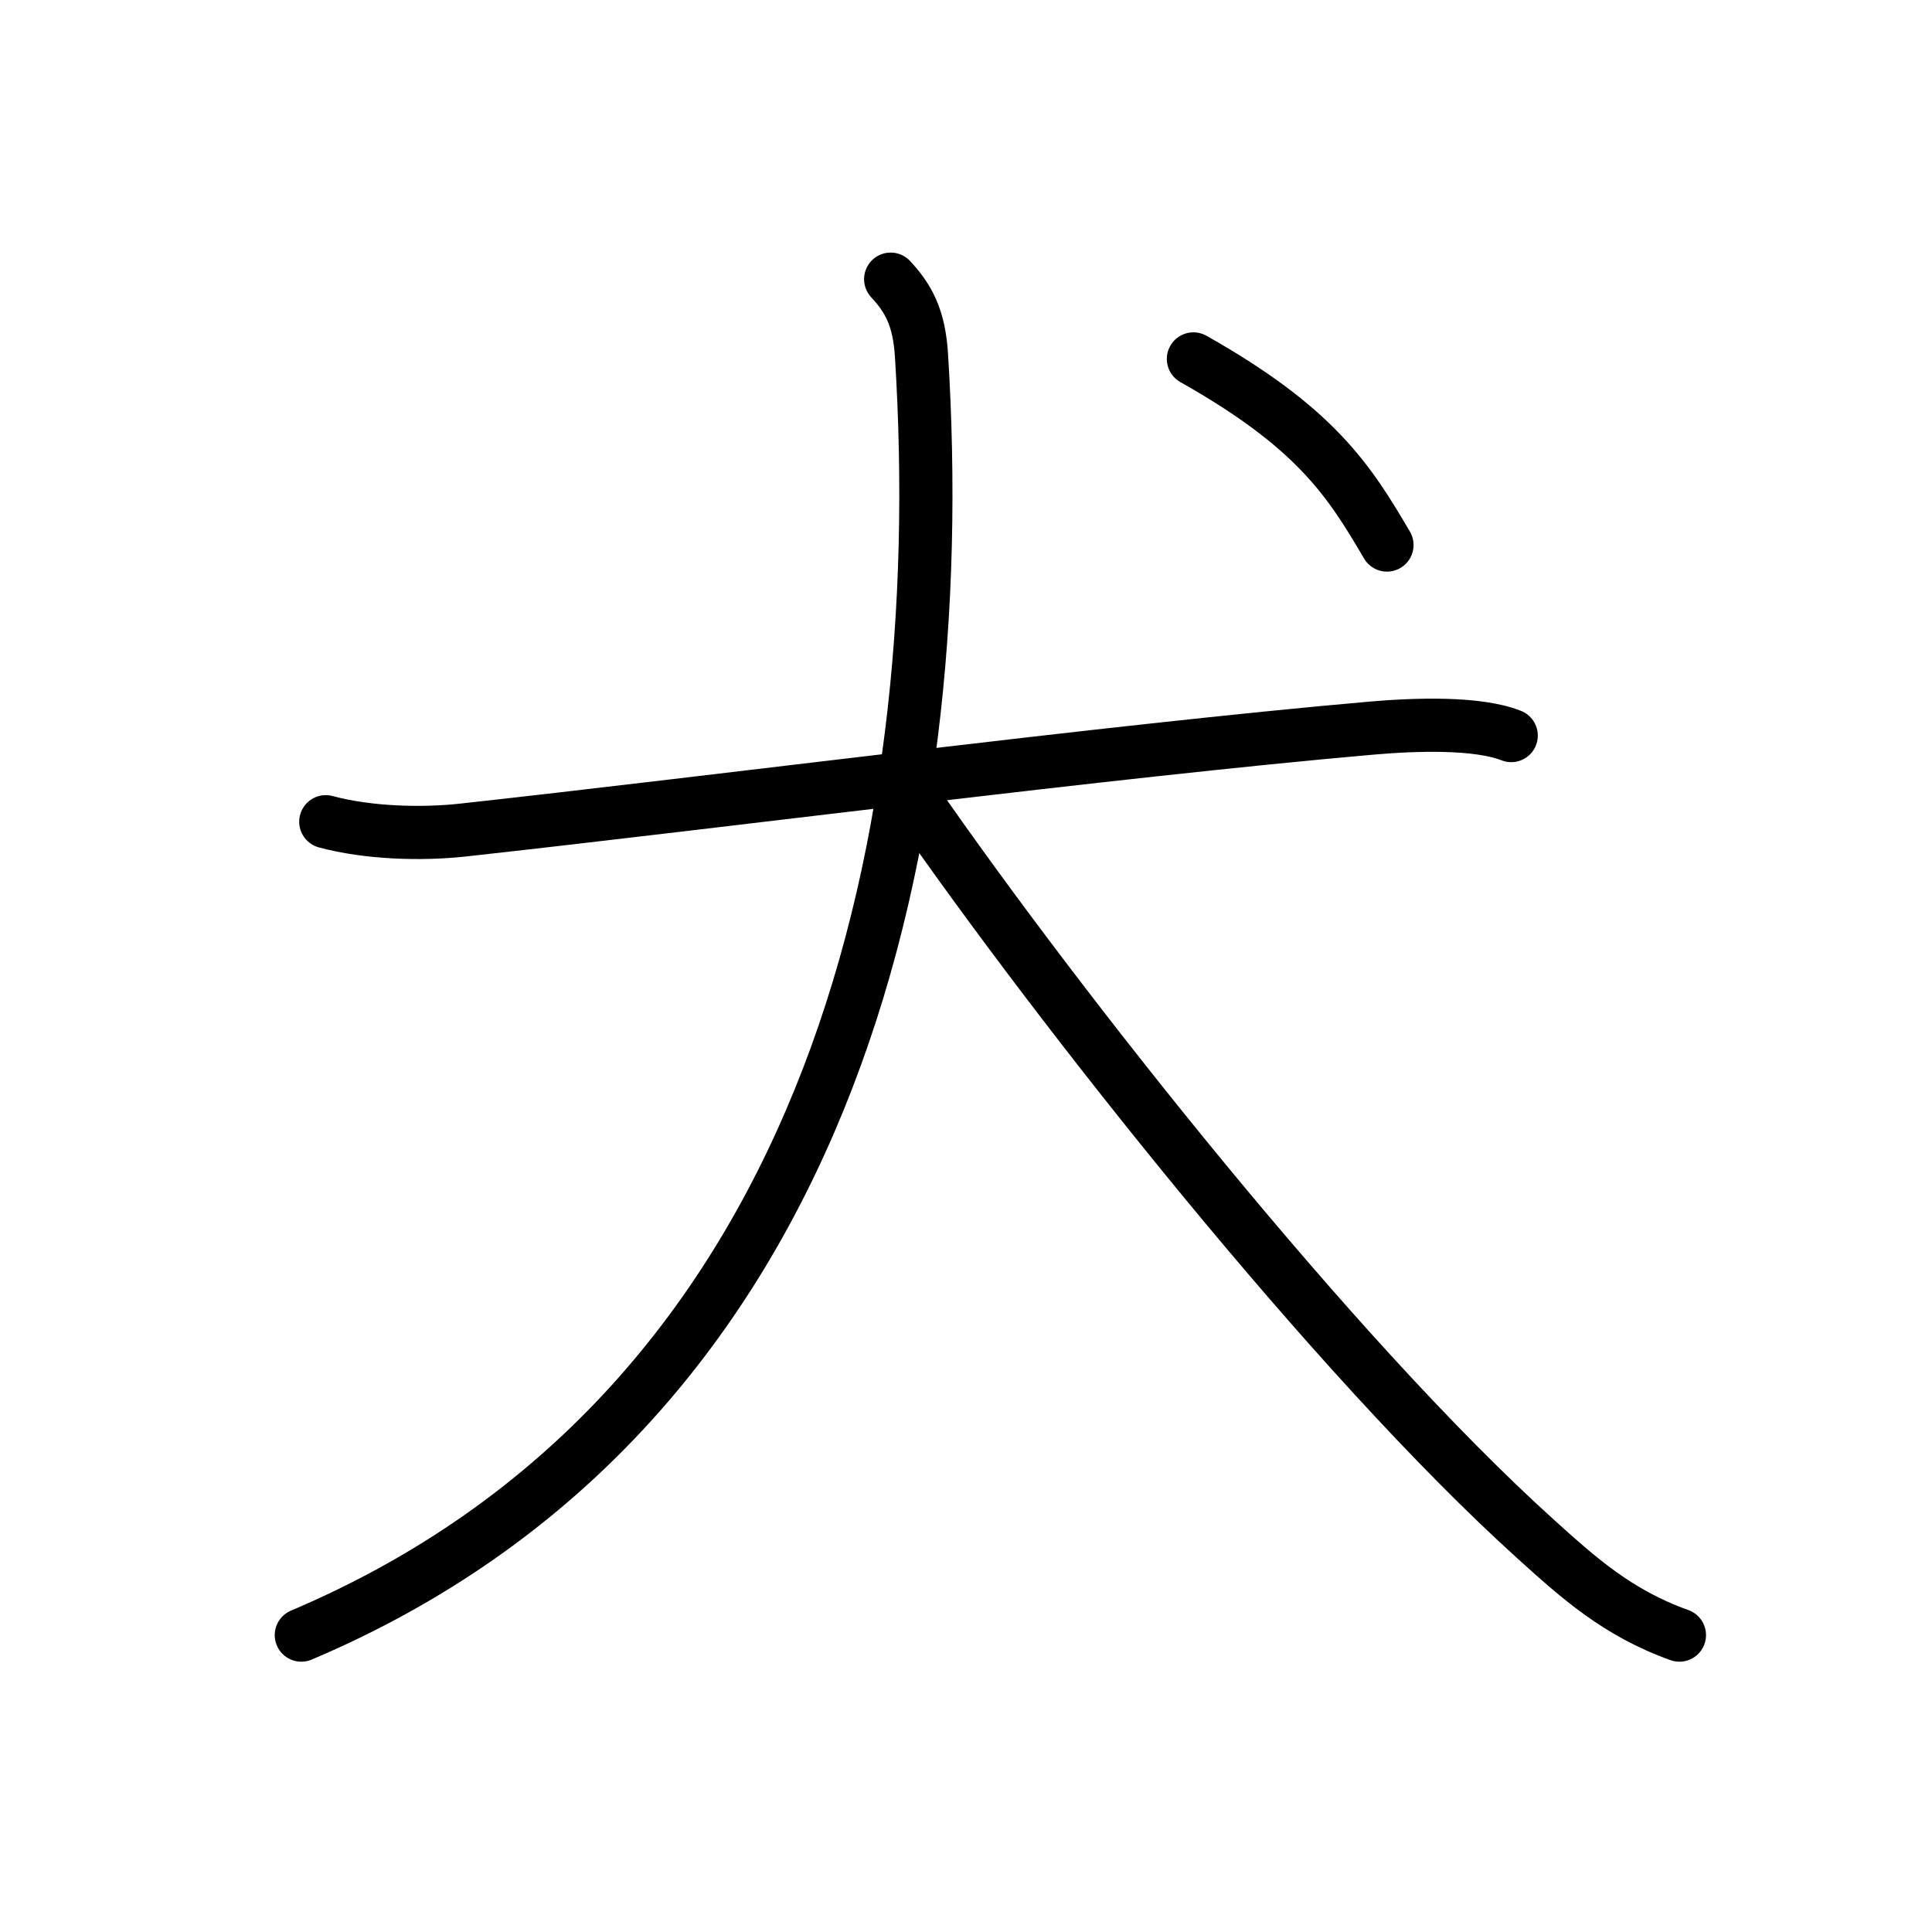
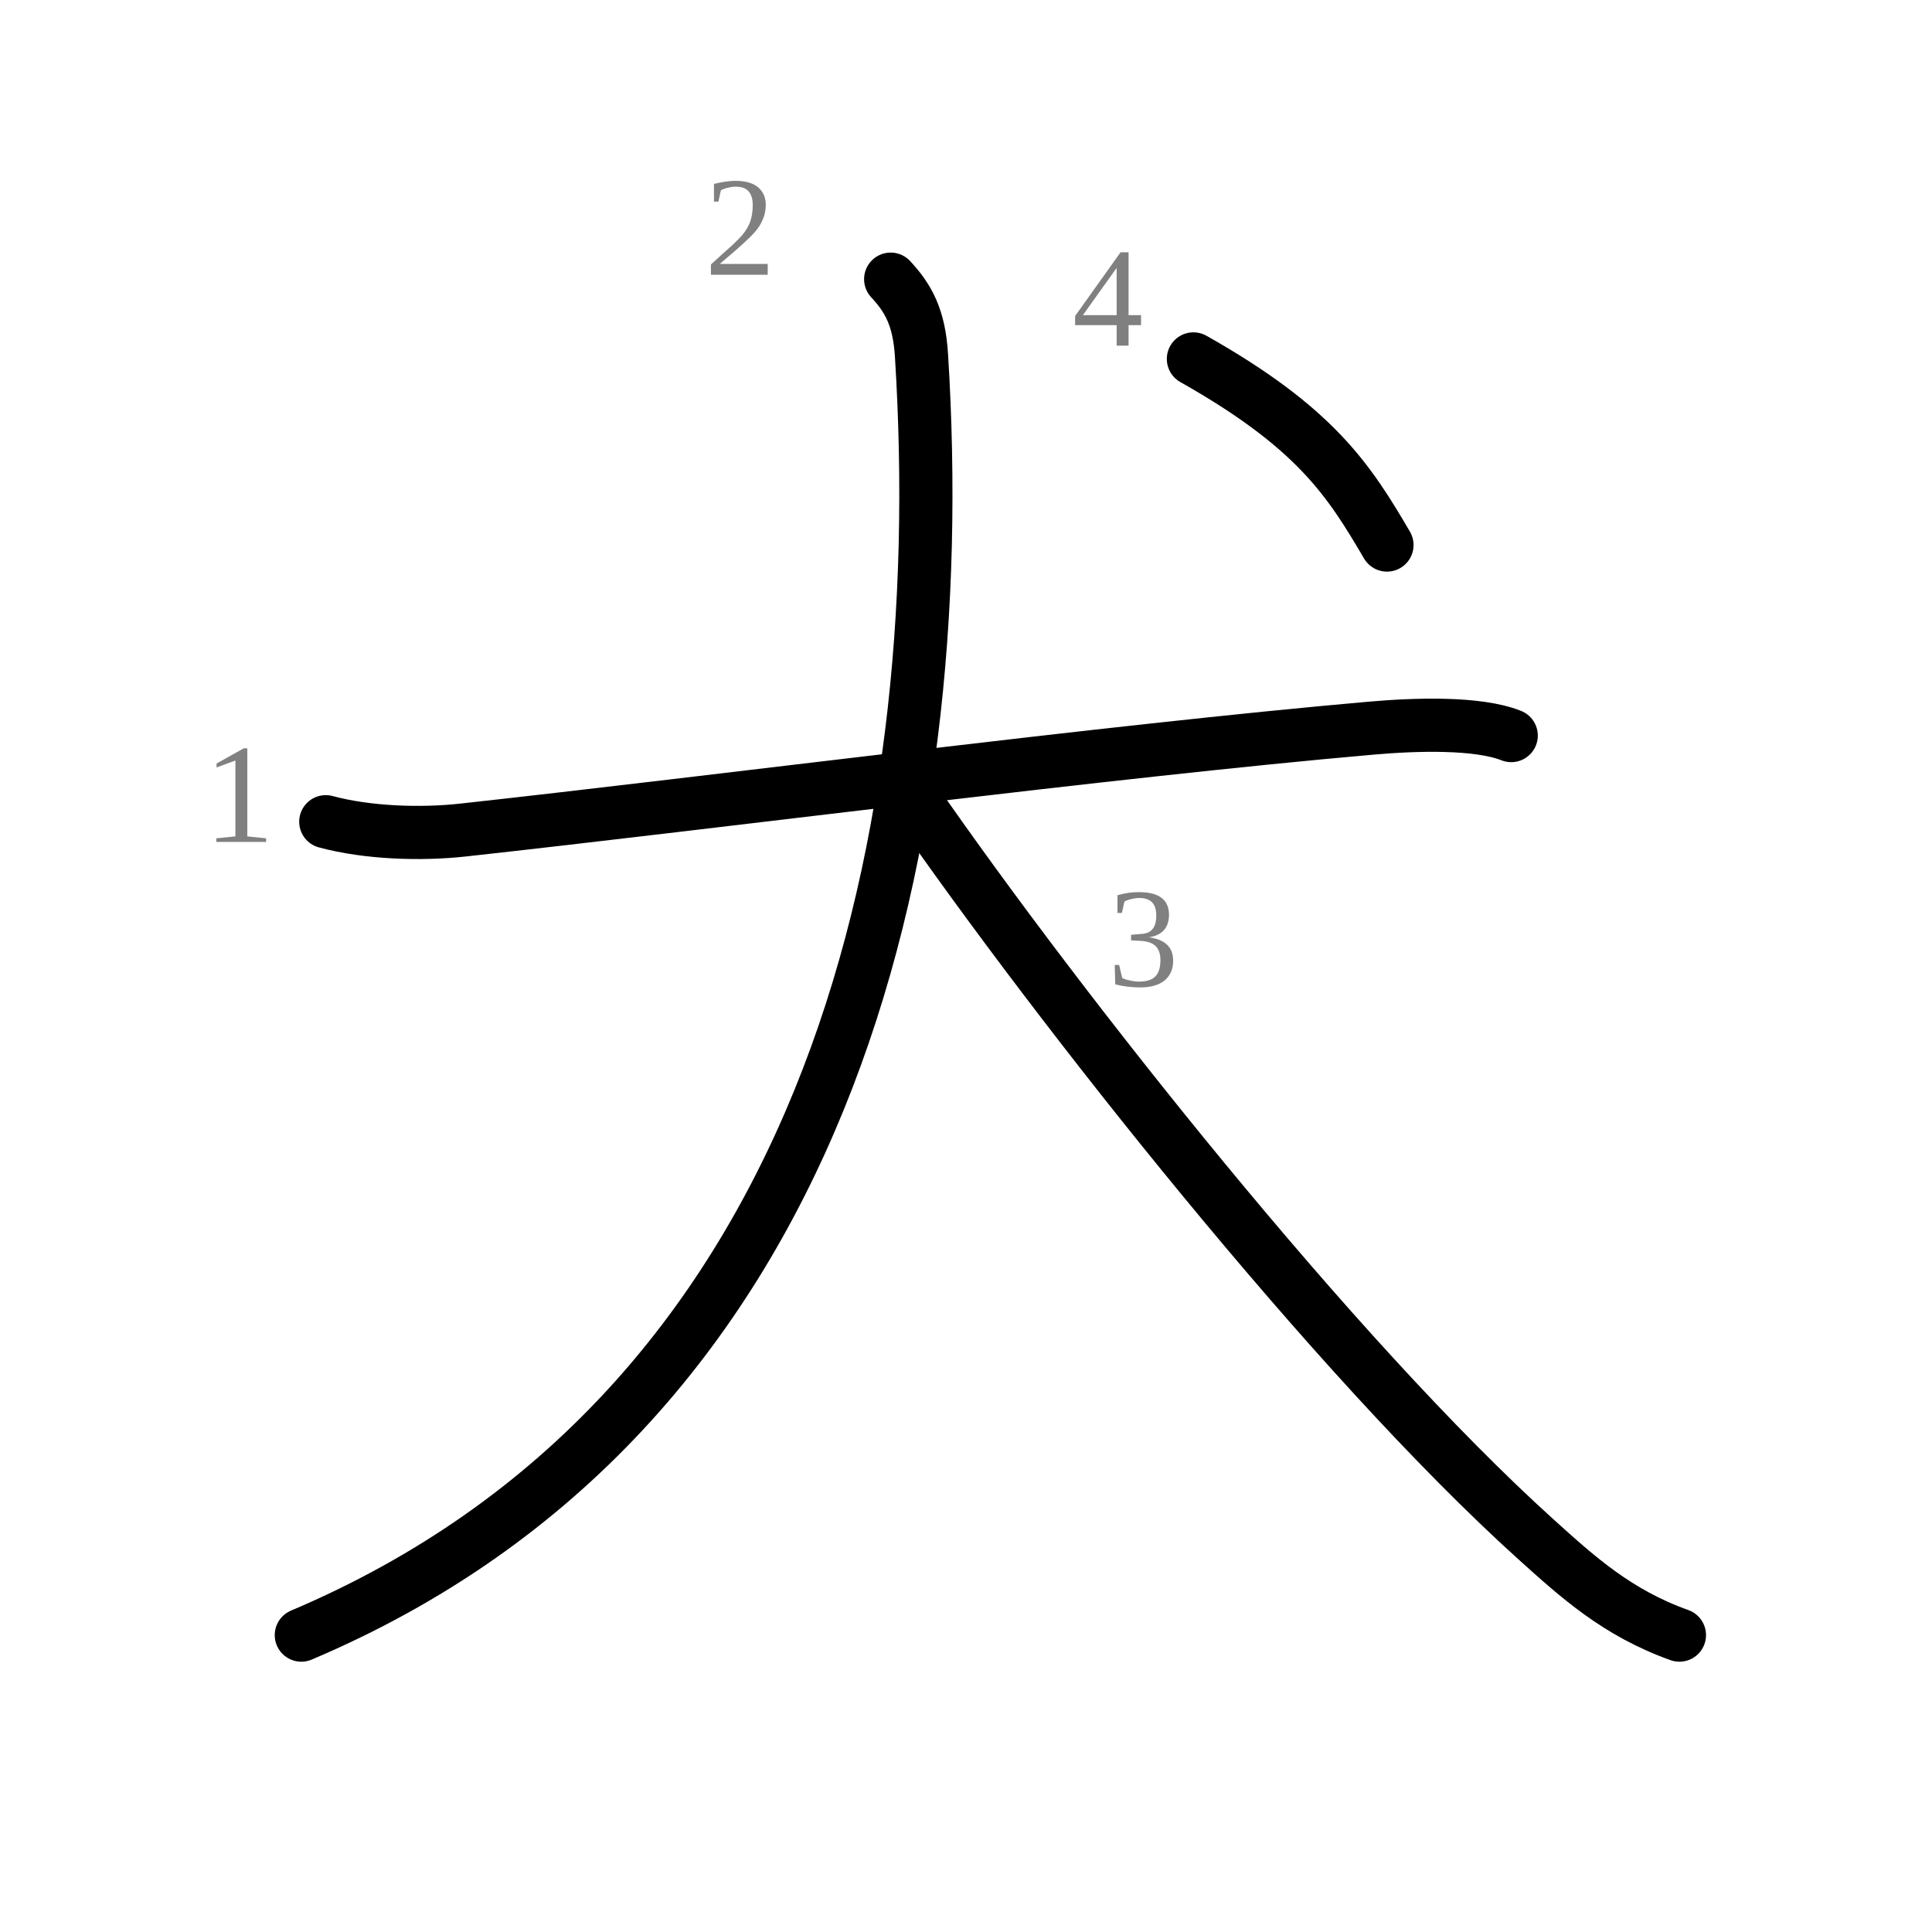
- <svg xmlns="http://www.w3.org/2000/svg" xmlns:ns1="http://kanjivg.tagaini.net" width="109" height="109" viewBox="0 0 109 109" version="1.1" id="svg19">
-   <defs id="defs23" />
-   <path id="kvg:072ac-s1" ns1:type="㇐" d="m 18.38,46.36 c 2.37,0.64 5.38,0.73 7.74,0.47 14.39,-1.58 36.51,-4.46 51.25,-5.75 2.51,-0.22 6,-0.33 7.89,0.42" style="fill:none;stroke:#000000;stroke-width:3;stroke-linecap:round;stroke-linejoin:round" />
-   <path id="kvg:072ac-s2" ns1:type="㇒" d="m 50.25,15.75 c 1,1.08 1.61,2.16 1.74,4.32 C 53.75,48.25 46.5,79.75 17,92.25" style="fill:none;stroke:#000000;stroke-width:3;stroke-linecap:round;stroke-linejoin:round" />
-   <path id="kvg:072ac-s3" ns1:type="㇏" d="m 51.5,45 c 8.29,11.97 23.78,31.58 35.16,41.85 2.37,2.14 4.59,4.15 8.09,5.4" style="fill:none;stroke:#000000;stroke-width:3;stroke-linecap:round;stroke-linejoin:round" />
-   <path id="kvg:072ac-s4" ns1:type="㇔" d="m 67.33,20.25 c 6.9,3.89 8.78,6.85 10.92,10.5" style="fill:none;stroke:#000000;stroke-width:3;stroke-linecap:round;stroke-linejoin:round" />
+ <svg xmlns="http://www.w3.org/2000/svg" xmlns:ns1="http://kanjivg.tagaini.net" width="109" height="109" viewBox="0 0 109 109">
+   <g id="kvg:StrokePaths_072ac" style="fill:none;stroke:#000000;stroke-width:3;stroke-linecap:round;stroke-linejoin:round;">
+     <g id="kvg:072ac" ns1:element="犬" ns1:radical="general">
+       <g id="kvg:072ac-g1" ns1:element="大">
+         <path id="kvg:072ac-s1" ns1:type="㇐" d="M18.38,46.36c2.37,0.64,5.38,0.73,7.74,0.47c14.39-1.58,36.51-4.46,51.25-5.75c2.51-0.22,6-0.33,7.89,0.42" />
+         <path id="kvg:072ac-s2" ns1:type="㇒" d="M50.25,15.75c1,1.08,1.61,2.16,1.74,4.32C53.75,48.25,46.5,79.75,17,92.25" />
+         <path id="kvg:072ac-s3" ns1:type="㇏" d="M51.5,45c8.29,11.97,23.78,31.58,35.16,41.85c2.37,2.14,4.59,4.15,8.09,5.4" />
+       </g>
+       <g id="kvg:072ac-g2" ns1:element="丶">
+         <path id="kvg:072ac-s4" ns1:type="㇔" d="M67.33,20.25c6.9,3.89,8.78,6.85,10.92,10.5" />
+       </g>
+     </g>
+   </g>
+   <g id="kvg:StrokeNumbers_072ac" style="font-size:8;fill:#808080">
+     <text transform="matrix(1 0 0 1 11.50 47.50)">1</text>
+     <text transform="matrix(1 0 0 1 39.75 15.50)">2</text>
+     <text transform="matrix(1 0 0 1 62.50 55.63)">3</text>
+     <text transform="matrix(1 0 0 1 60.50 19.50)">4</text>
+   </g>
</svg>
